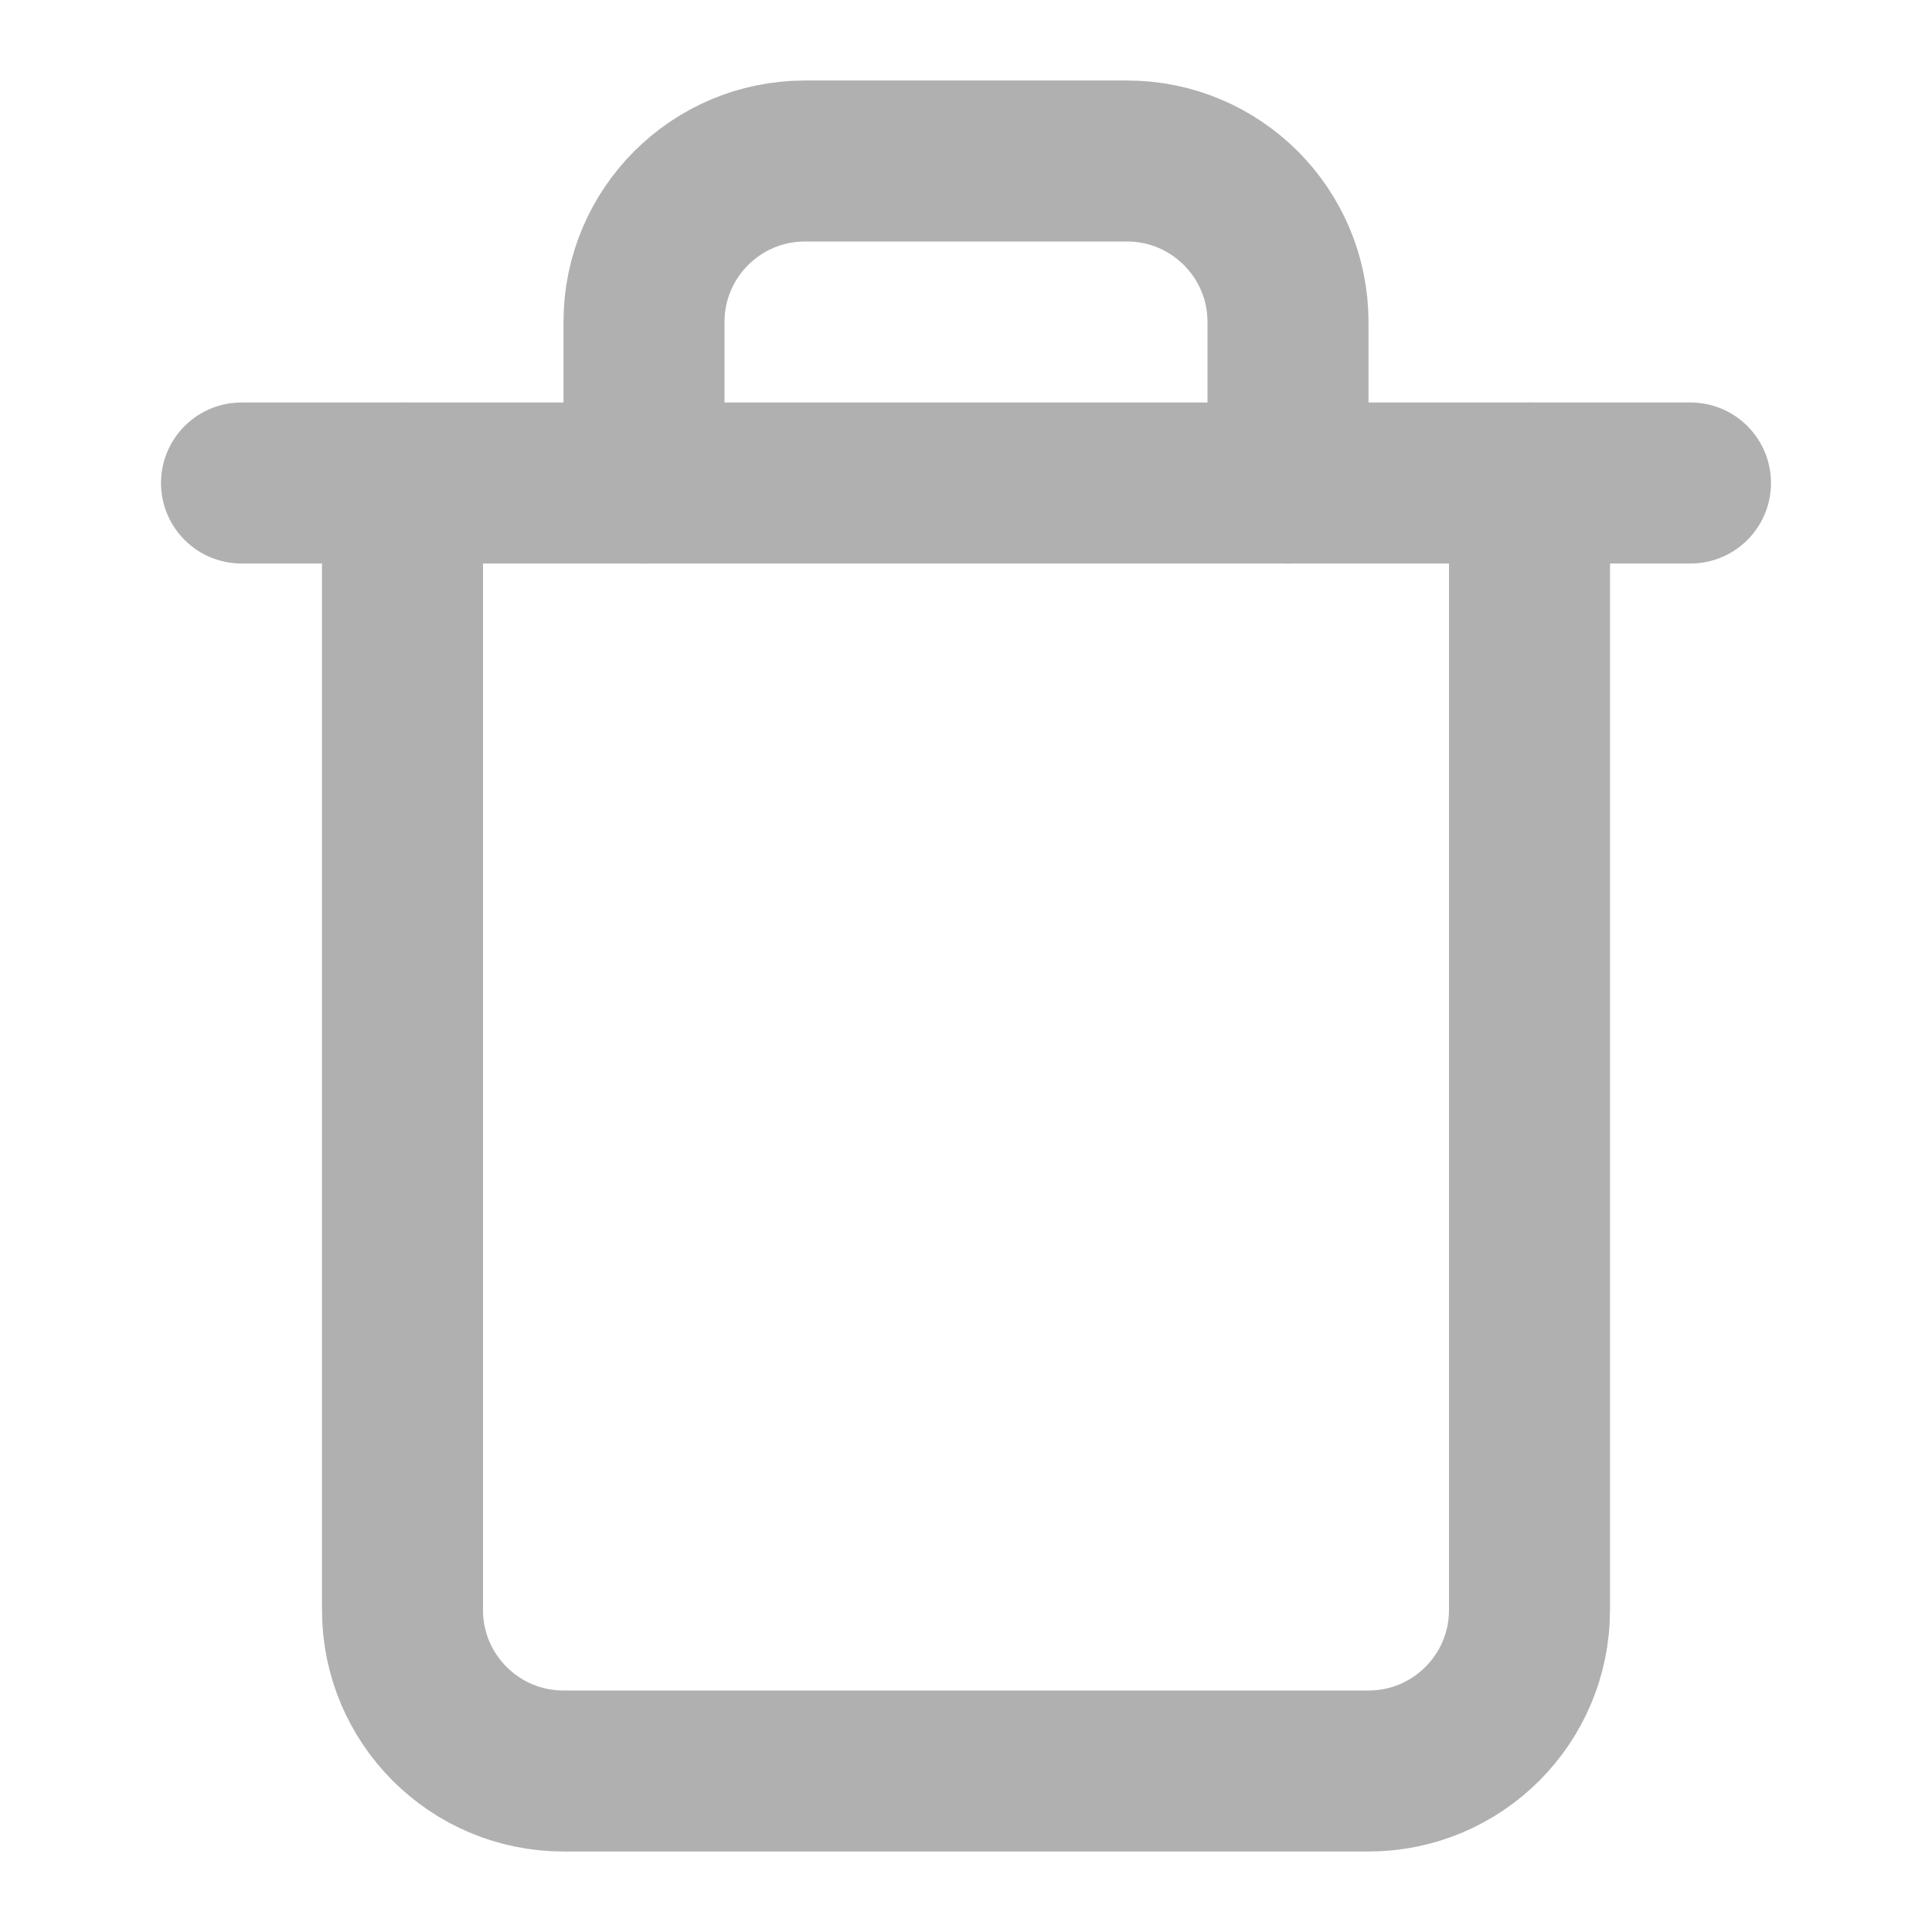
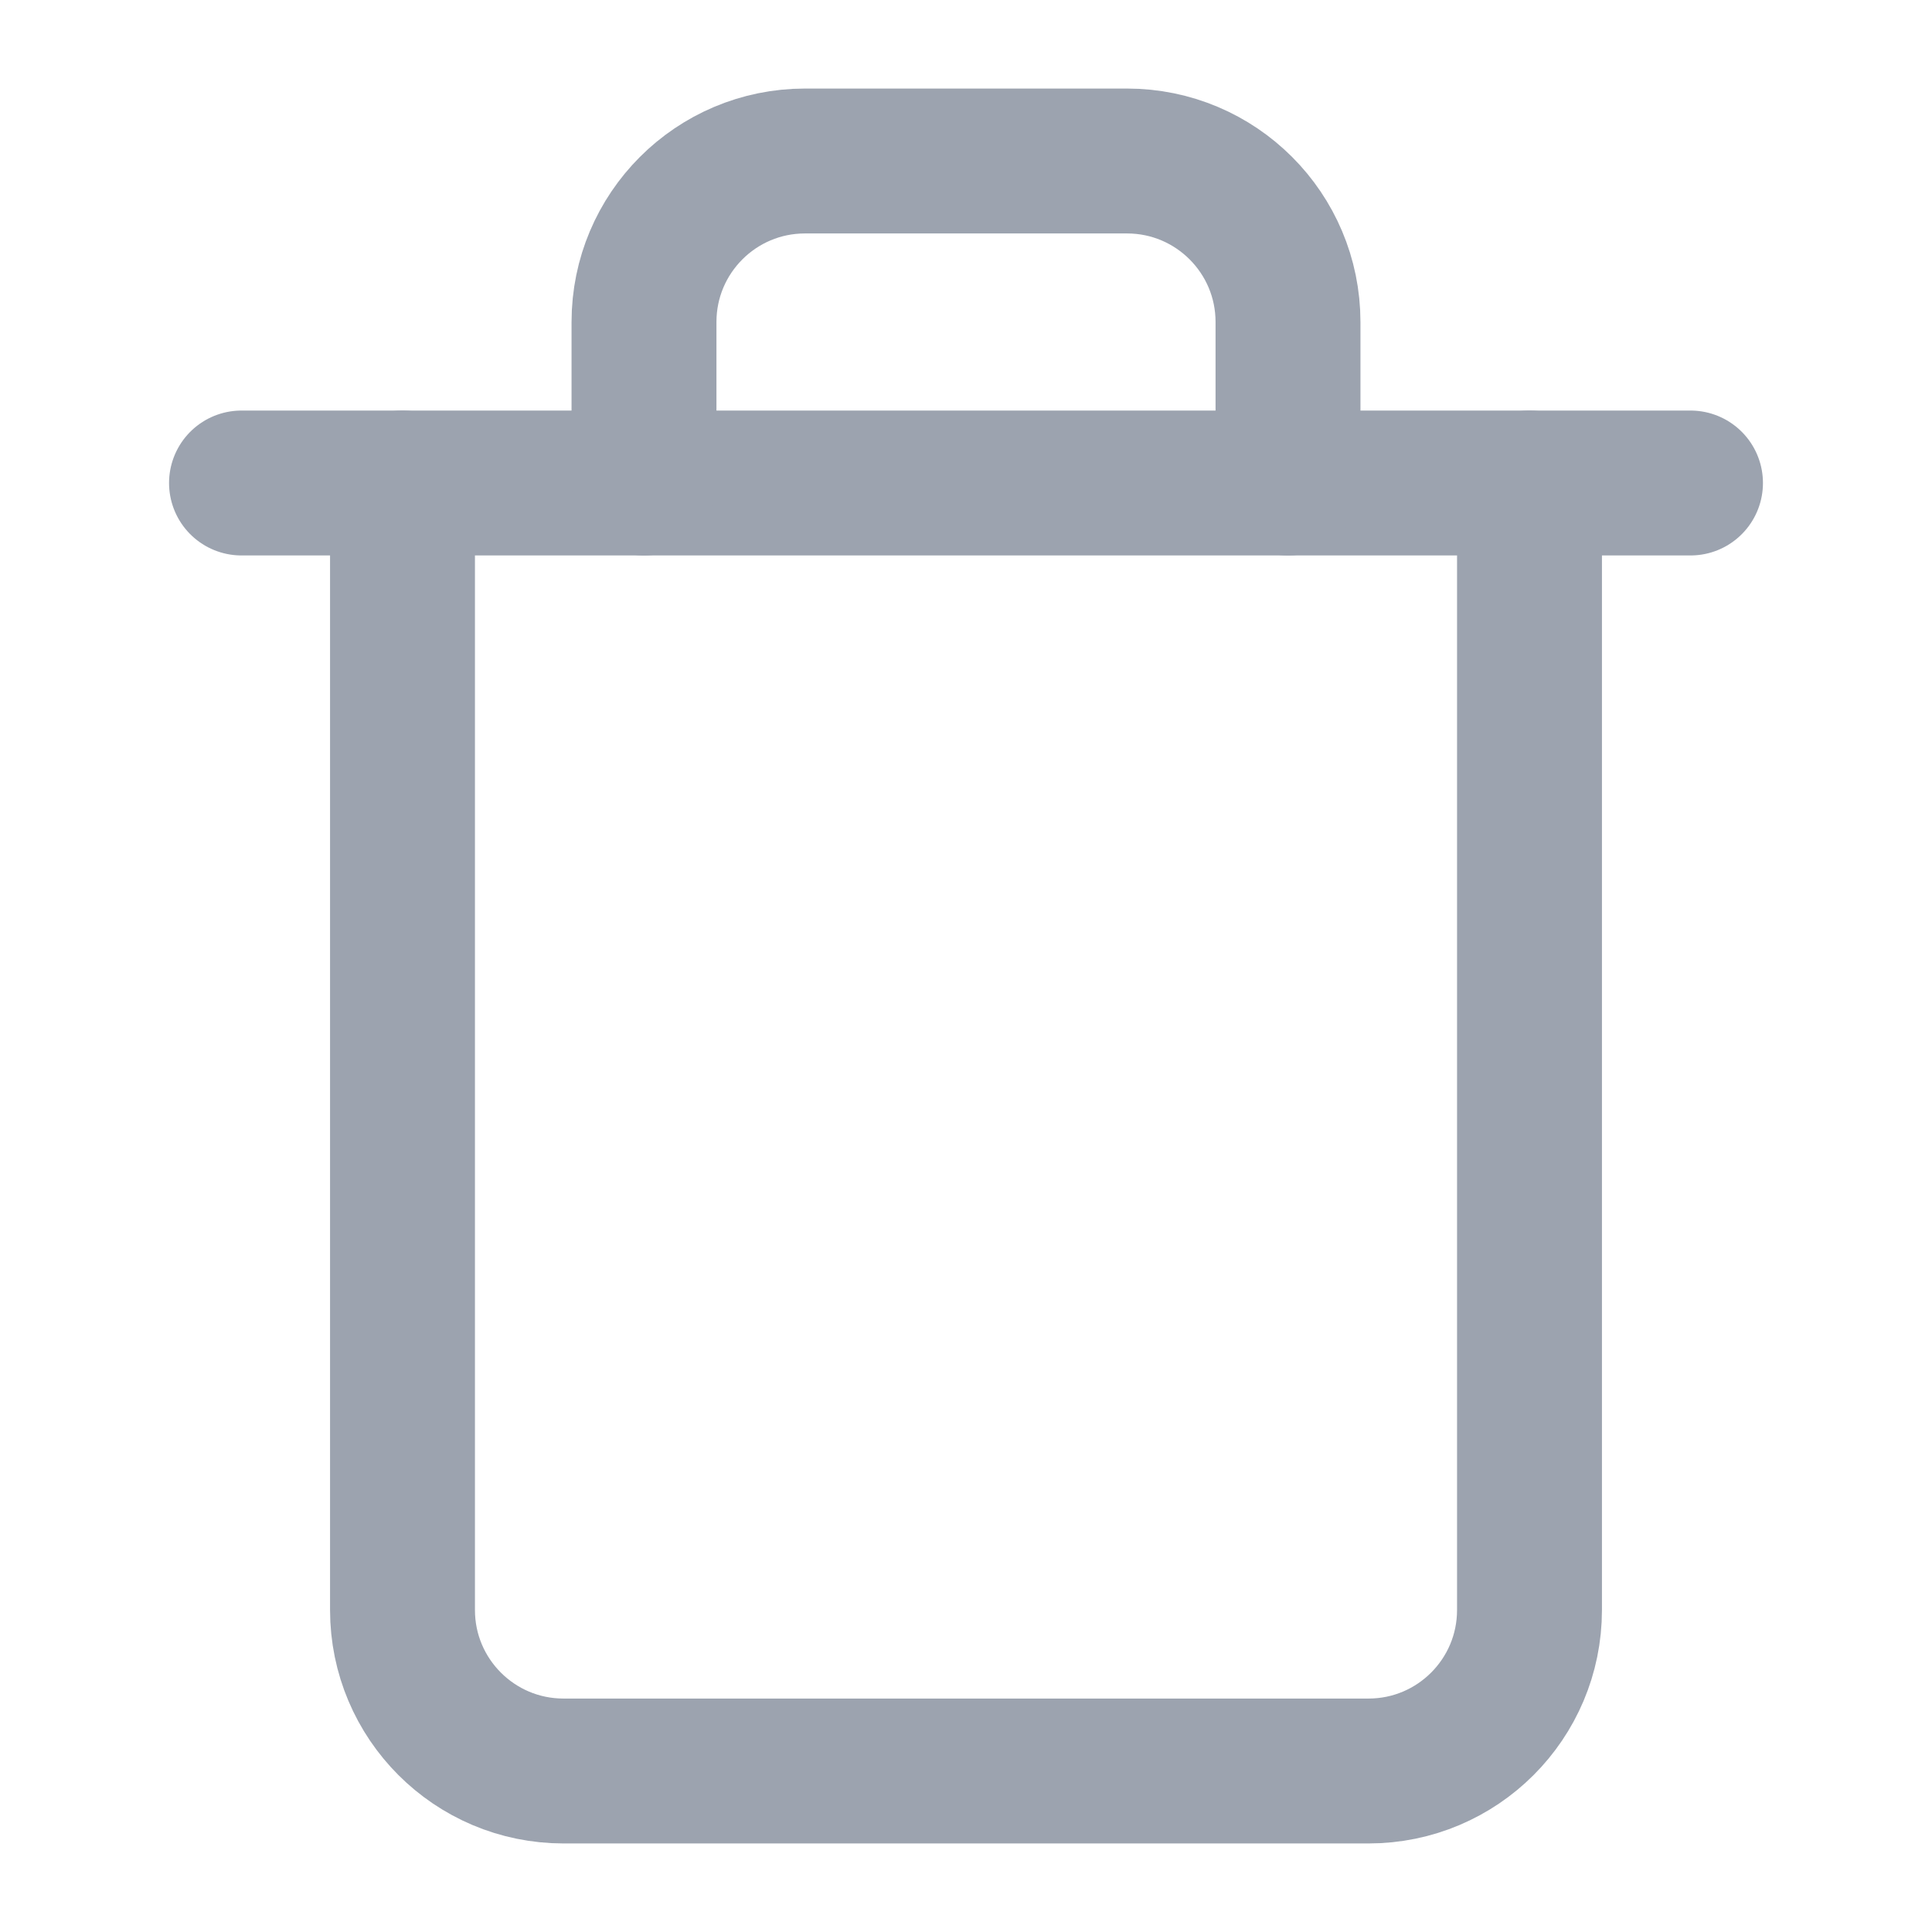
- <svg xmlns="http://www.w3.org/2000/svg" viewBox="0 0 24 24" fill="none" stroke="#b0b0b0" stroke-width="2" stroke-linecap="round" stroke-linejoin="round">
+ <svg xmlns="http://www.w3.org/2000/svg" viewBox="0 0 24 24" fill="none" stroke="#9ca3af" stroke-width="1.8" stroke-linecap="round" stroke-linejoin="round">
  <polyline points="3 6 5 6 21 6" />
  <path d="M19 6v14a2 2 0 0 1-2 2H7a2 2 0 0 1-2-2V6m3 0V4a2 2 0 0 1 2-2h4a2 2 0 0 1 2 2v2" />
</svg>
